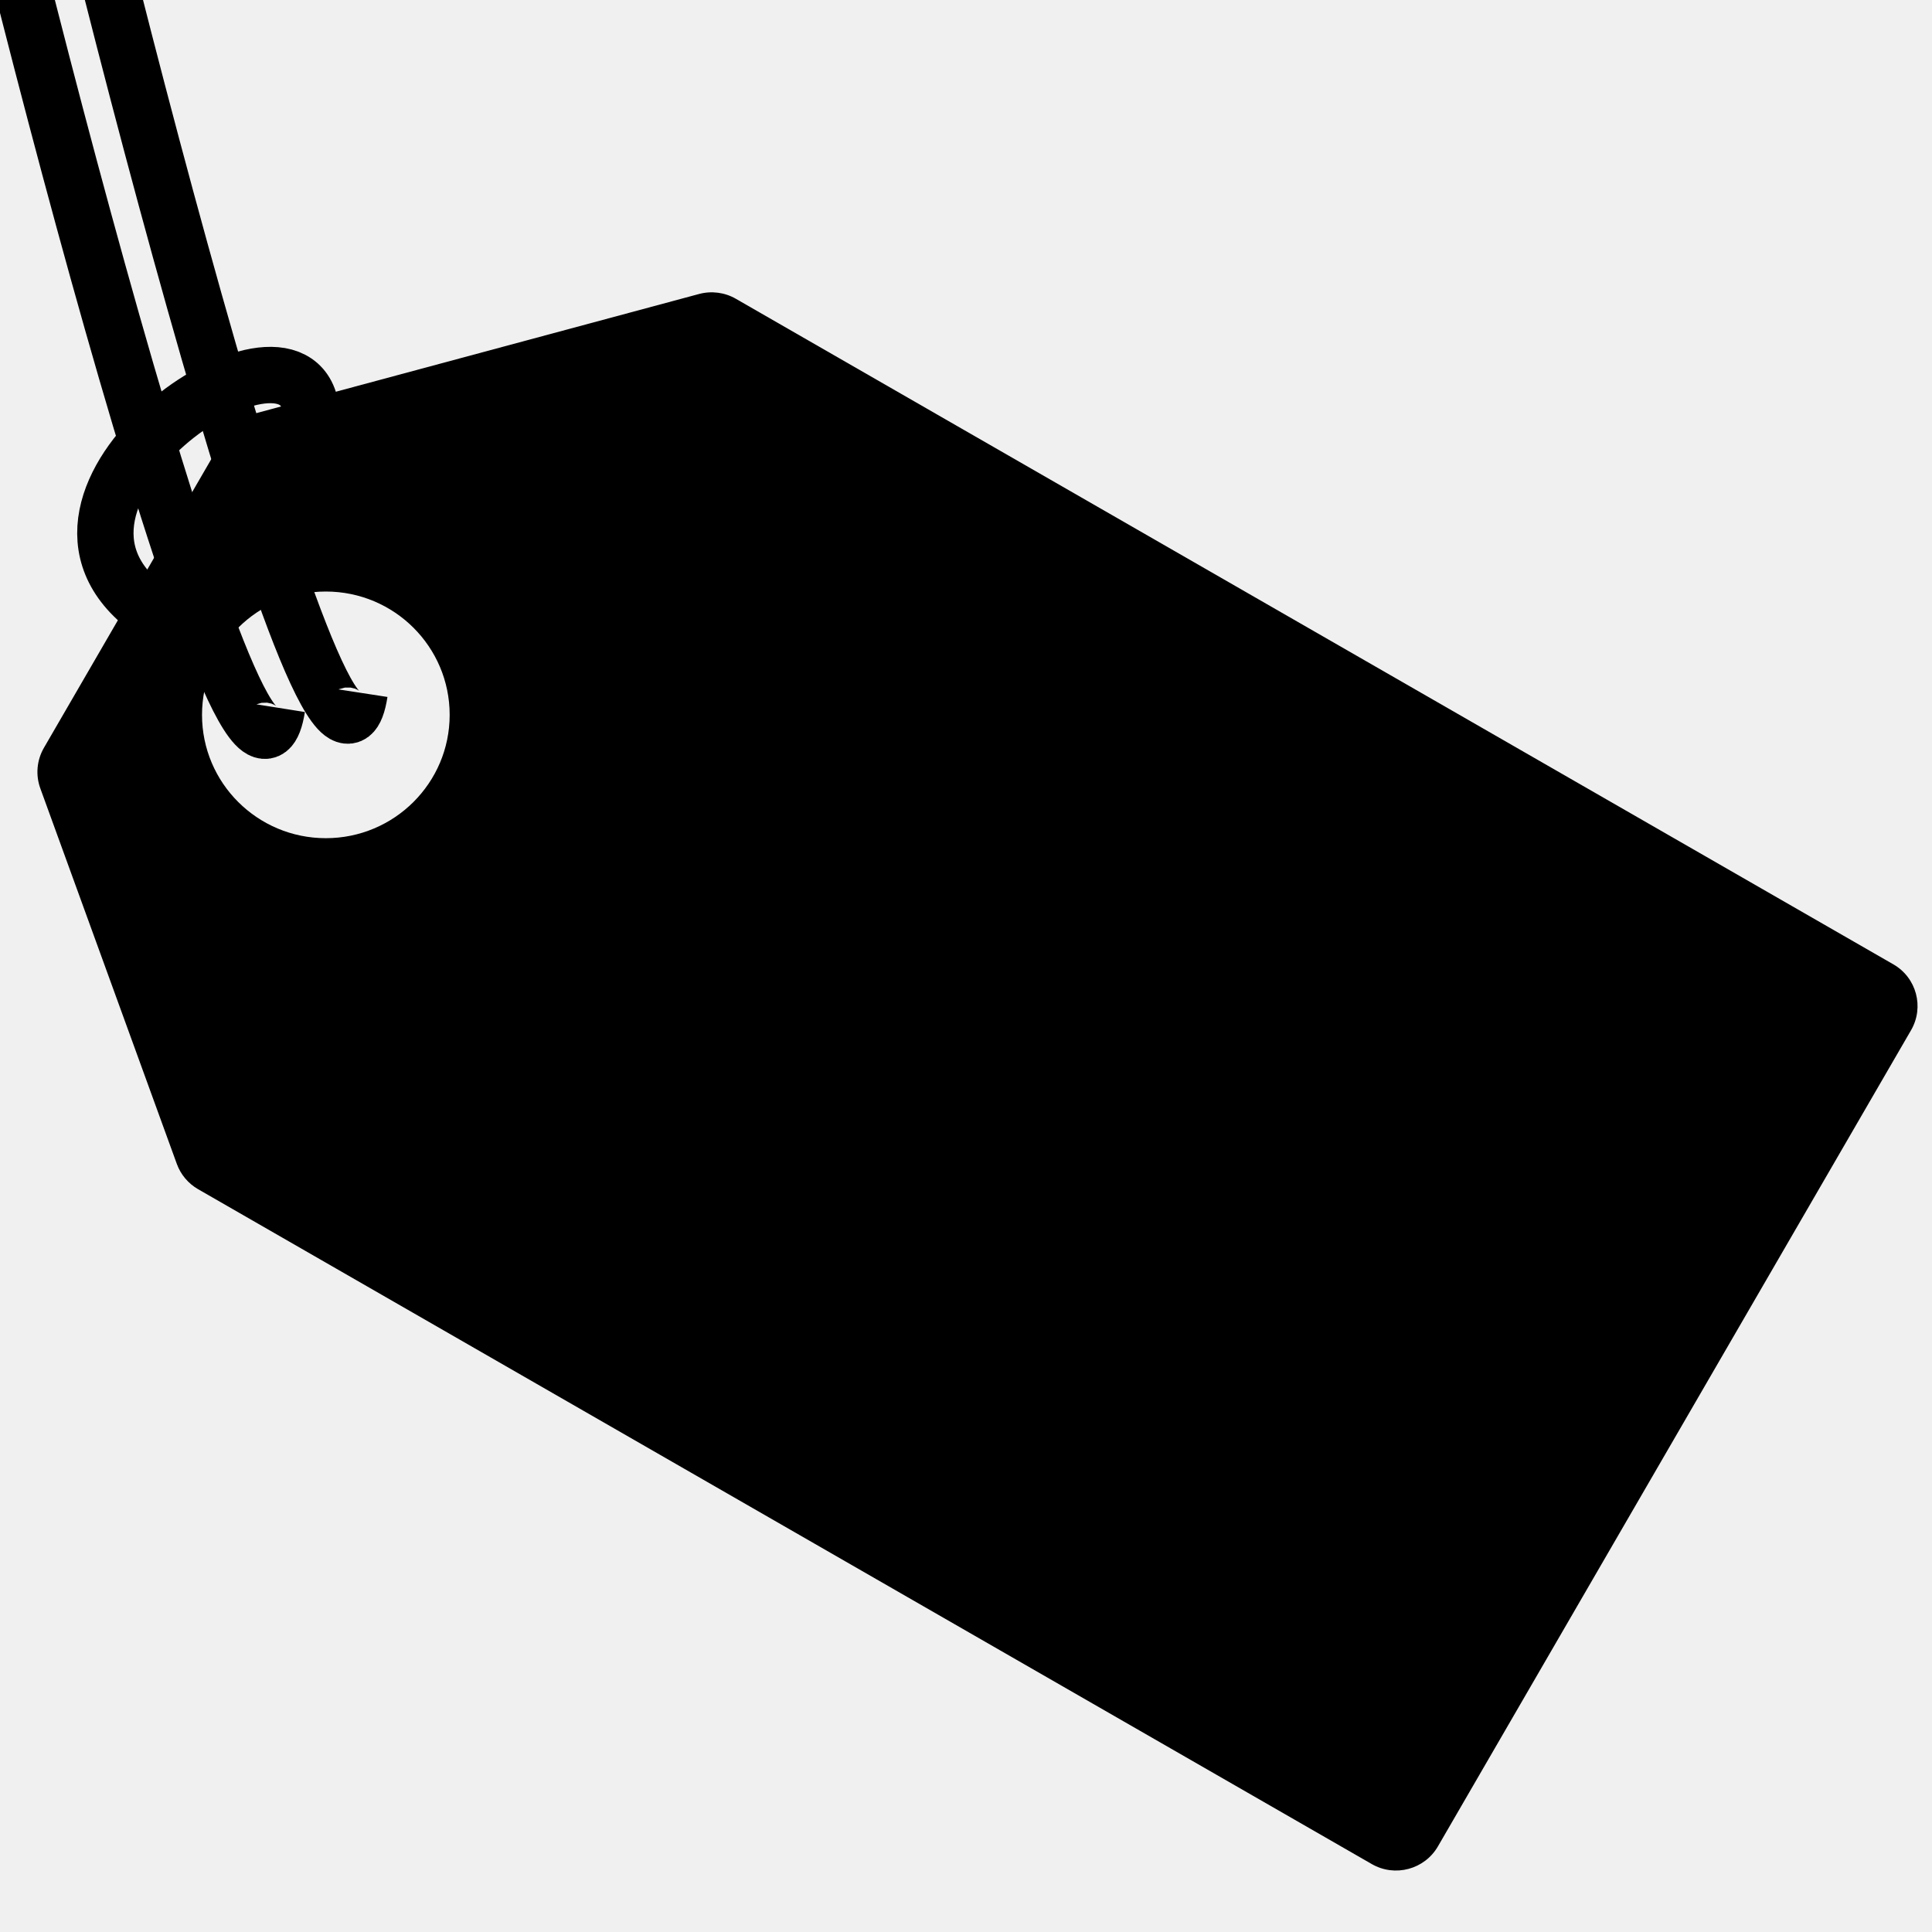
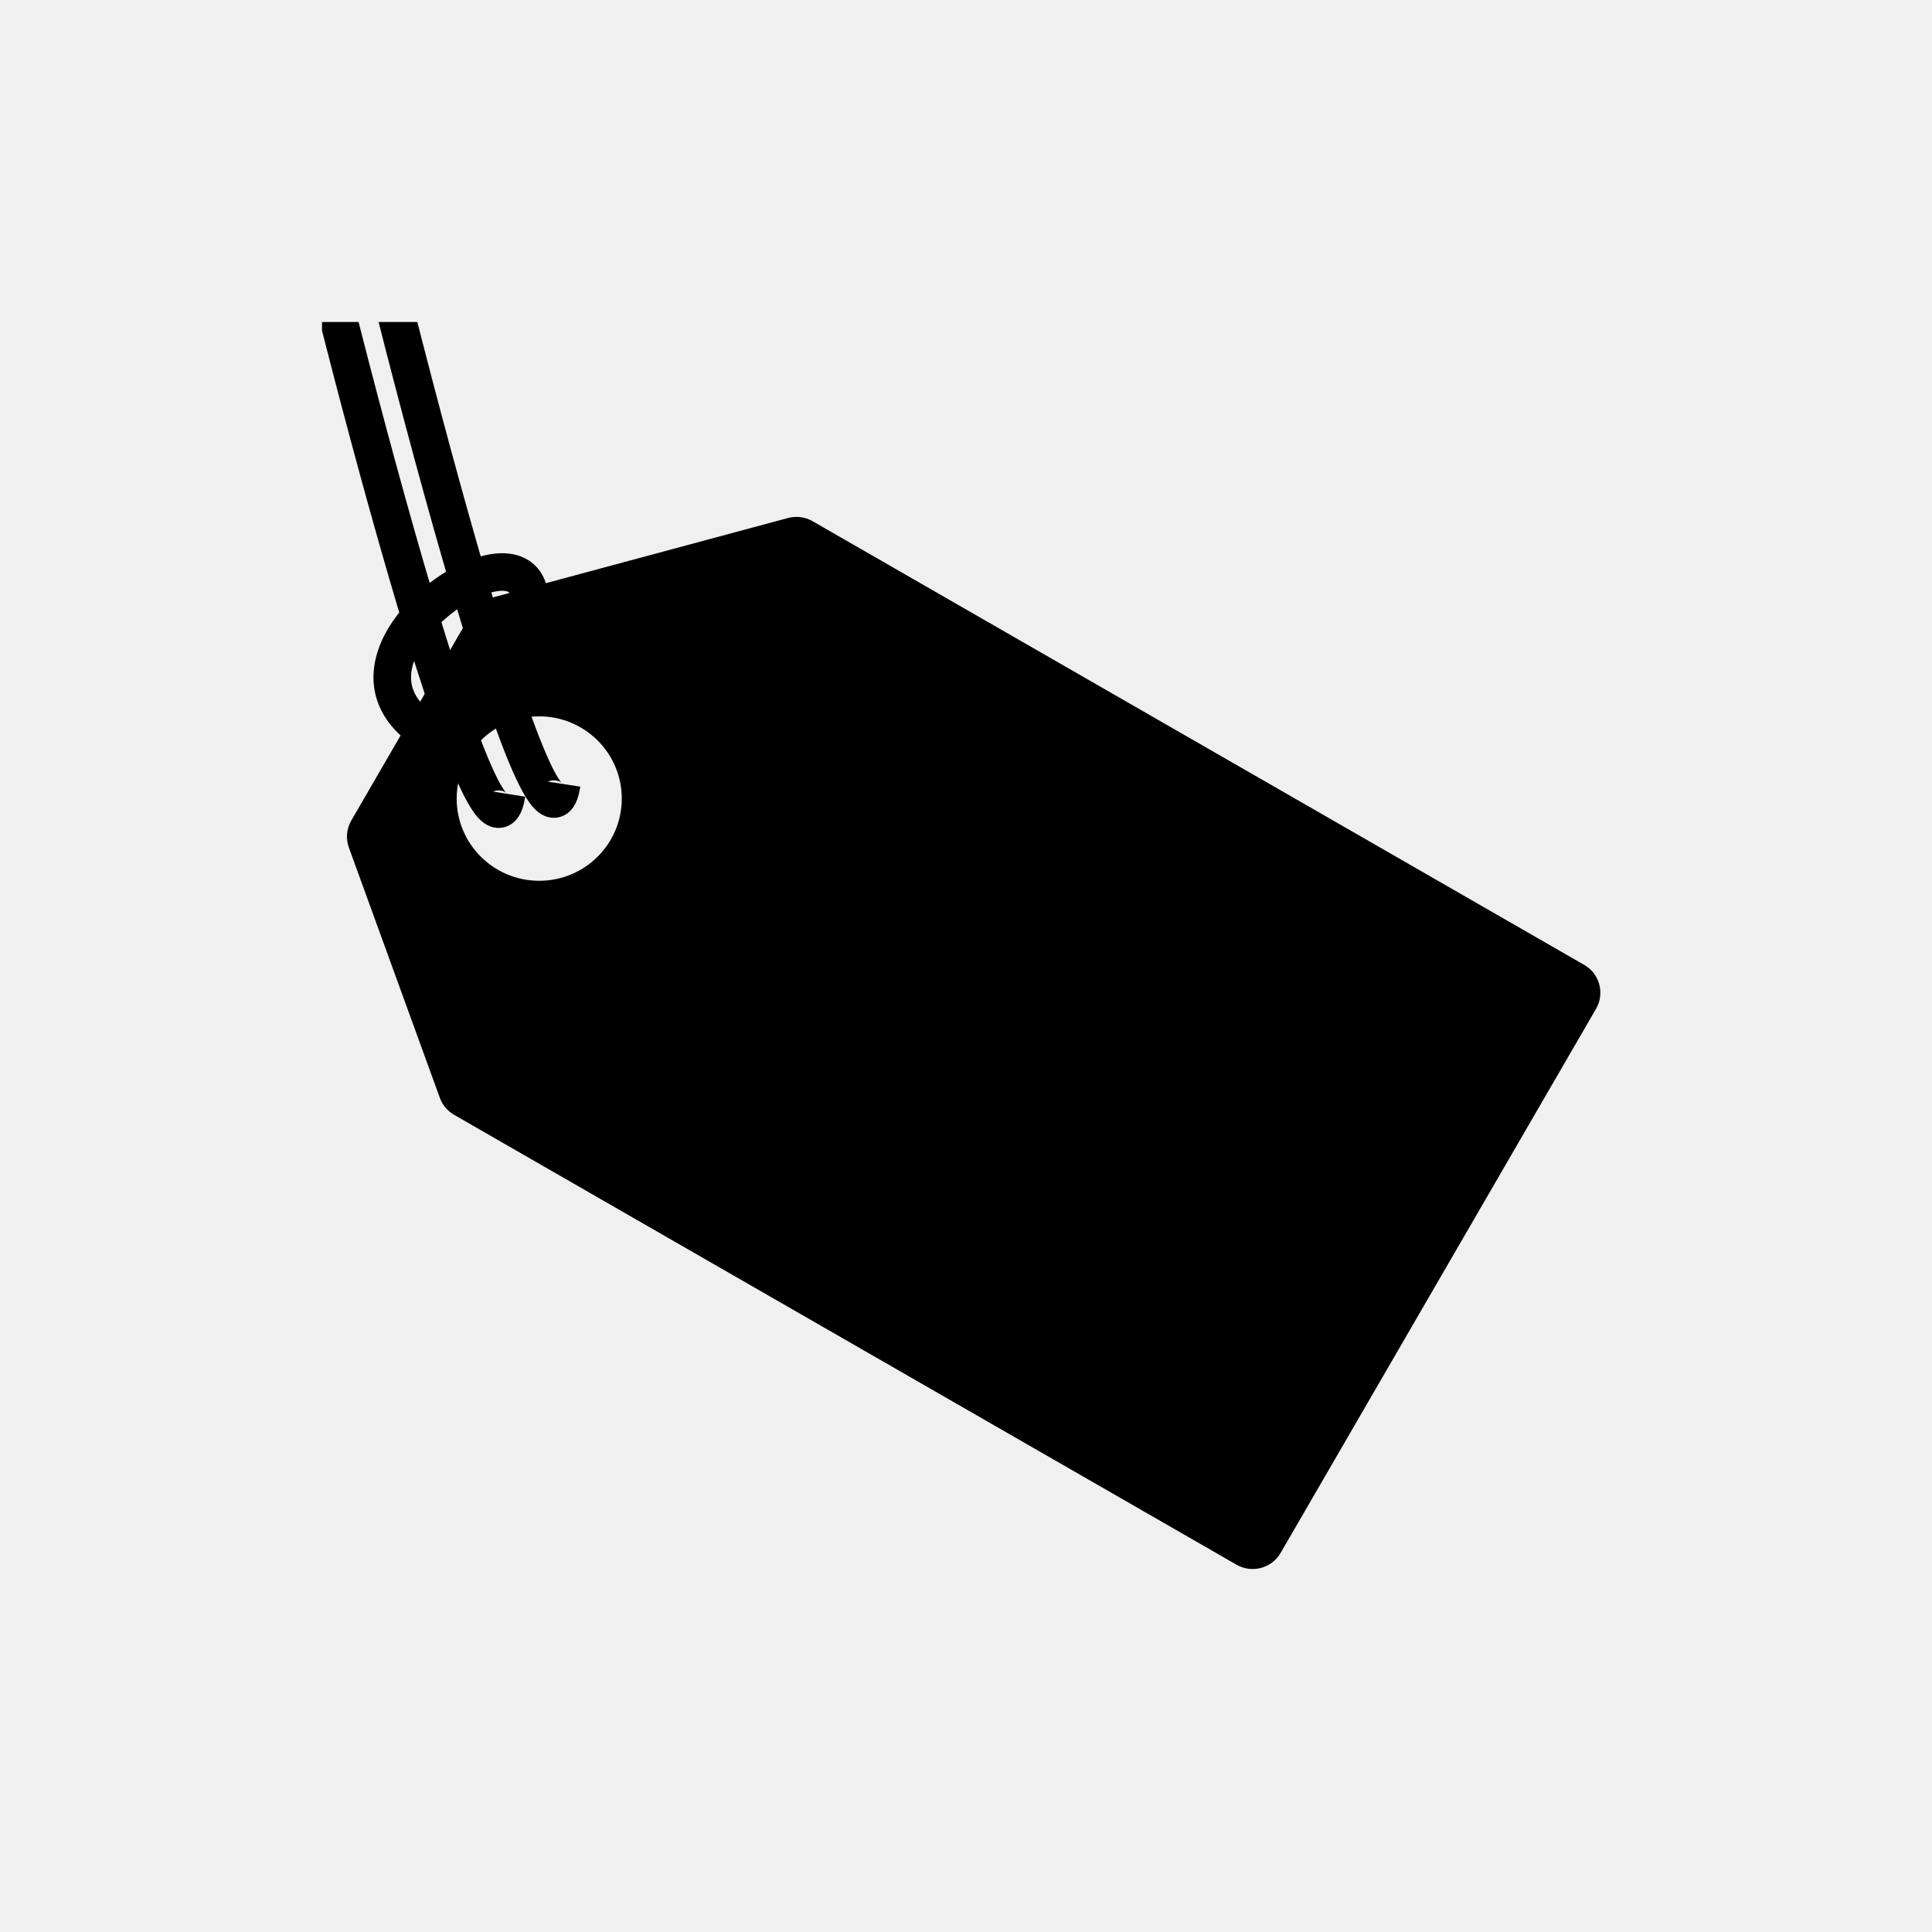
- <svg xmlns="http://www.w3.org/2000/svg" width="240" height="240" viewBox="0 0 240 240" fill="none">
+ <svg xmlns="http://www.w3.org/2000/svg" width="240" height="240" viewBox="-60 -60 360 360" fill="none">
  <g clip-path="url(#clip0_212_36)">
    <path d="M18.569 75.736C-0.542 61.809 36.282 36.74 38.612 50.667" stroke="black" stroke-width="7" />
    <path d="M86.841 36.52C88.382 36.106 90.025 36.319 91.406 37.113L235.205 119.798C238.077 121.45 239.058 125.113 237.396 127.98L178.624 229.365C176.962 232.232 173.286 233.216 170.413 231.564L24.607 147.726C23.383 147.022 22.447 145.91 21.966 144.585L5.009 97.936C4.404 96.274 4.568 94.429 5.457 92.895L16.596 73.682L27.892 54.196C28.688 52.822 29.999 51.817 31.536 51.403L86.841 36.52ZM40.476 73.482C31.981 73.483 25.095 80.342 25.095 88.803C25.095 97.263 31.981 104.122 40.476 104.122C48.972 104.122 55.859 97.263 55.859 88.803C55.859 80.342 48.972 73.482 40.476 73.482Z" fill="black" />
    <path d="M34.417 87.902C30.653 111.631 -2.353 -18.438 -8 -47.75" stroke="black" stroke-width="7" />
    <path d="M44.672 86.045C41.015 109.774 7.74 -21.687 2.254 -51" stroke="black" stroke-width="7" />
  </g>
  <defs>
    <clipPath id="clip0_212_36">
      <rect width="240" height="240" fill="white" />
    </clipPath>
  </defs>
</svg>
